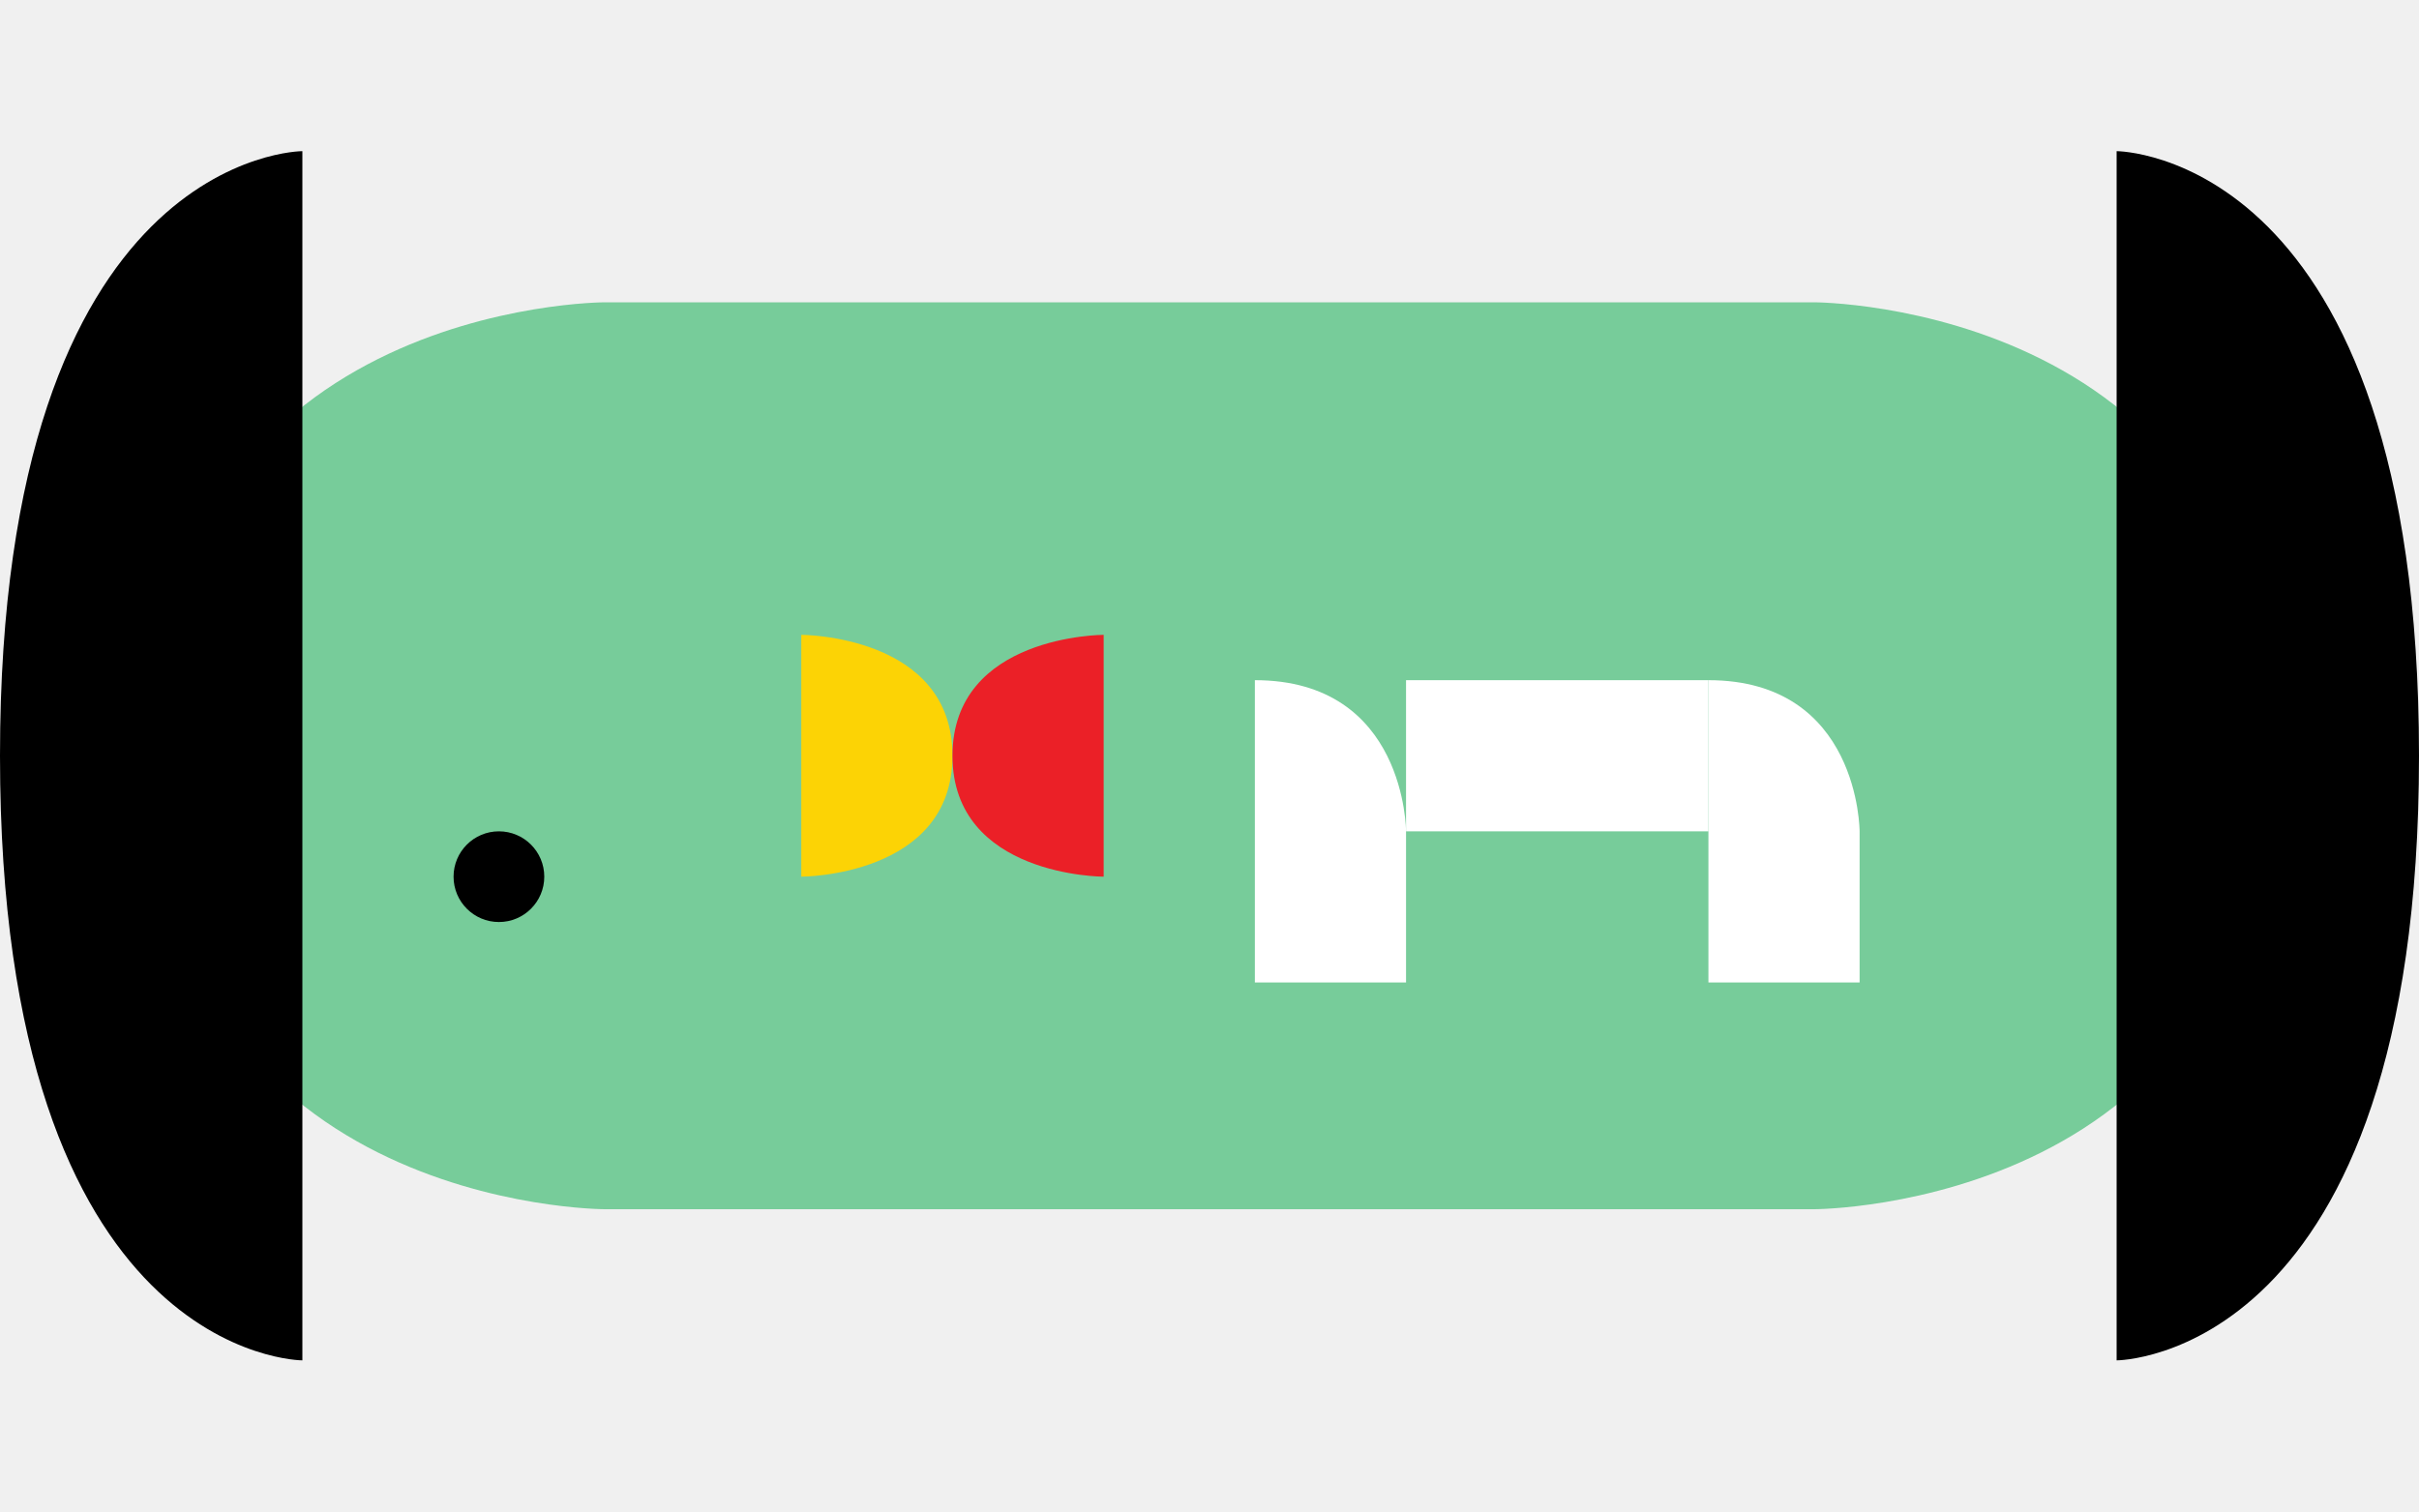
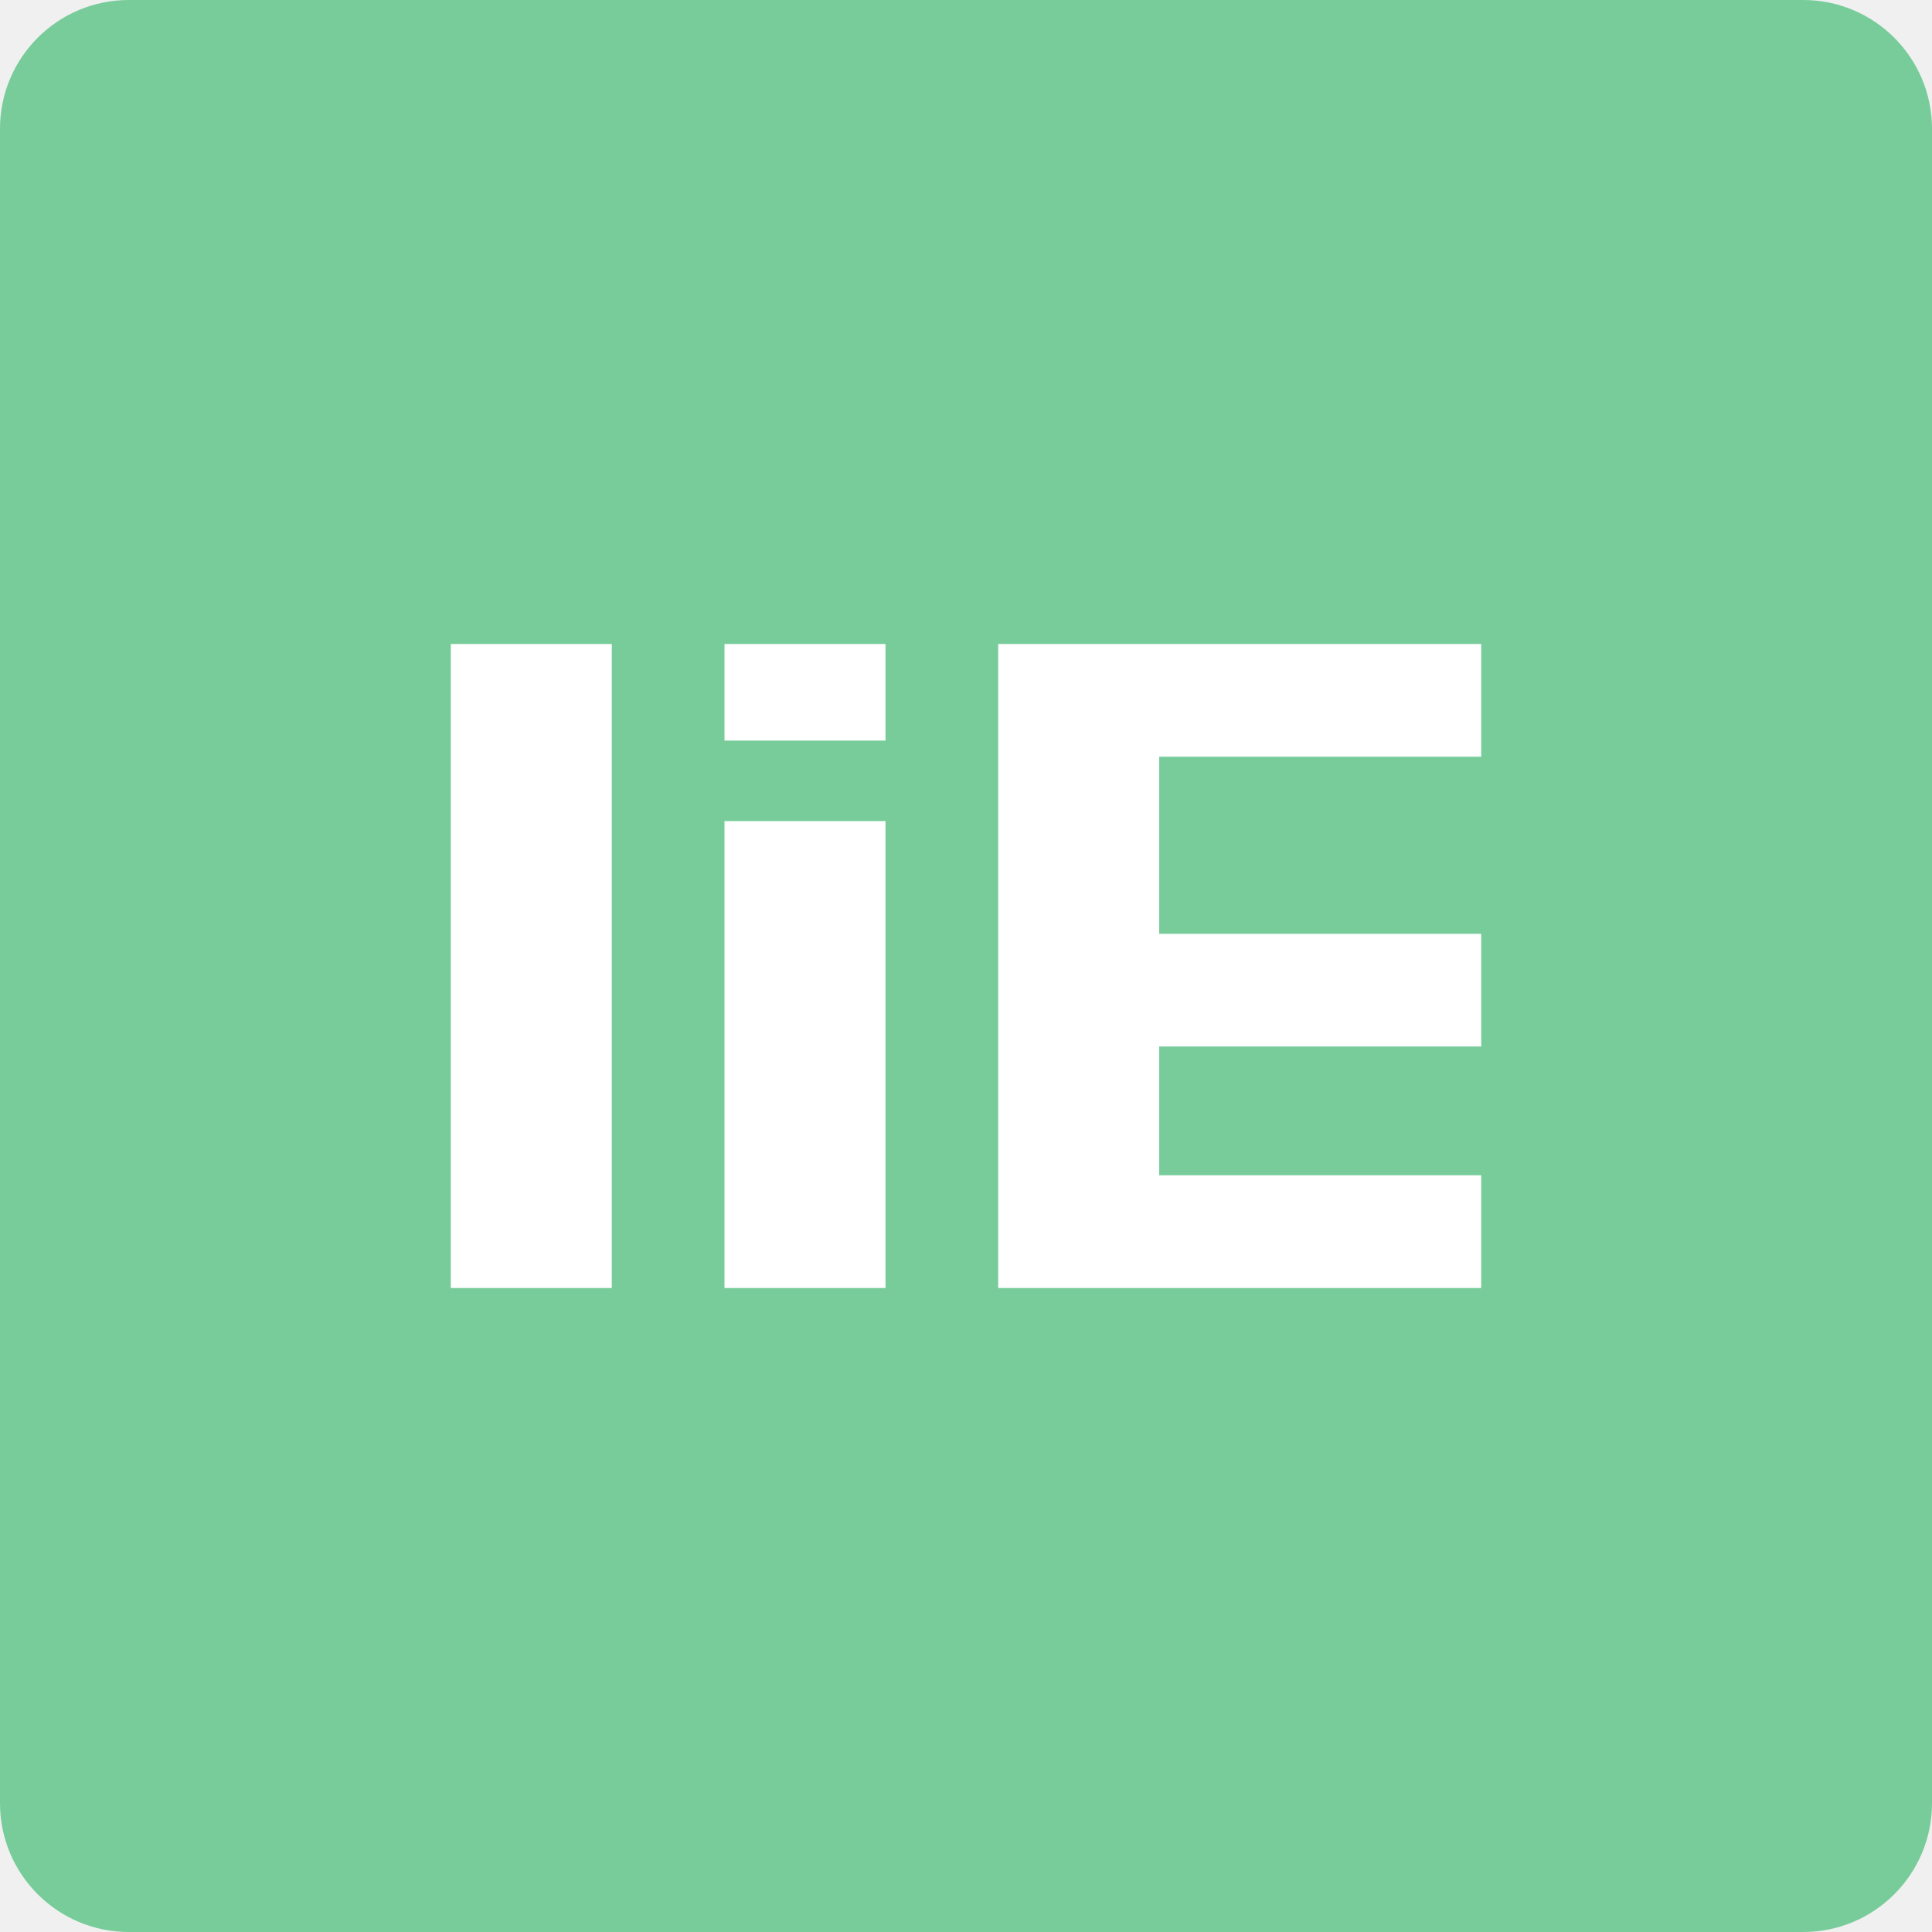
- <svg xmlns="http://www.w3.org/2000/svg" width="160" height="100" viewBox="0 0 160 100">
-   <g fill="none" fill-rule="evenodd">
-     <path fill="#77CC9A" d="M120,20 C120,20 150,20 150,50 C150,80 120,80 120,80 L40,80 C40,80 10,80 10,50 C10,20 40,20 40,20 L120,20 Z" />
-     <path fill="#000000" d="M140,10 L140,90 C140,90 160,90 160,50 C160,10 140,10 140,10 Z" />
-     <path fill="#000000" d="M20,10 L20,90 C20,90 0,90 0,50 C0,10 20,10 20,10 Z" />
-     <path fill="#FFFFFF" d="M113,35 L113,65 L123,65 L123,55 C123,55 123,45 113,45 L113,35 Z" />
-     <path fill="#FFFFFF" d="M83,35 L83,65 L93,65 L93,55 C93,55 93,45 83,45 L83,35 Z" />
-     <path fill="#FFFFFF" d="M93,45 L113,45 L113,55 L93,55 L93,45 Z" />
-     <path fill="#FCD305" d="M53,42 C53,42 63,42 63,50 C63,58 53,58 53,58 L53,42 Z" />
-     <path fill="#EB2027" d="M73,42 C73,42 63,42 63,50 C63,58 73,58 73,58 L73,42 Z" />
-     <circle cx="33" cy="58" r="3" fill="#000000" />
+ <svg xmlns="http://www.w3.org/2000/svg" width="120" height="120" viewBox="0 0 120 120">
+   <rect width="120" height="120" rx="8" ry="8" fill="#77CC9A" />
+   <g fill="#FFFFFF">
+     <path d="M28,40h10v40H28V40z" />
+     <path d="M45,40h10v6h-10V40z M45,51h10v29H45V51z" />
+     <path d="M62,40h30v7H72v11h20v7H72v8h20v7H62V40z" />
  </g>
</svg>
